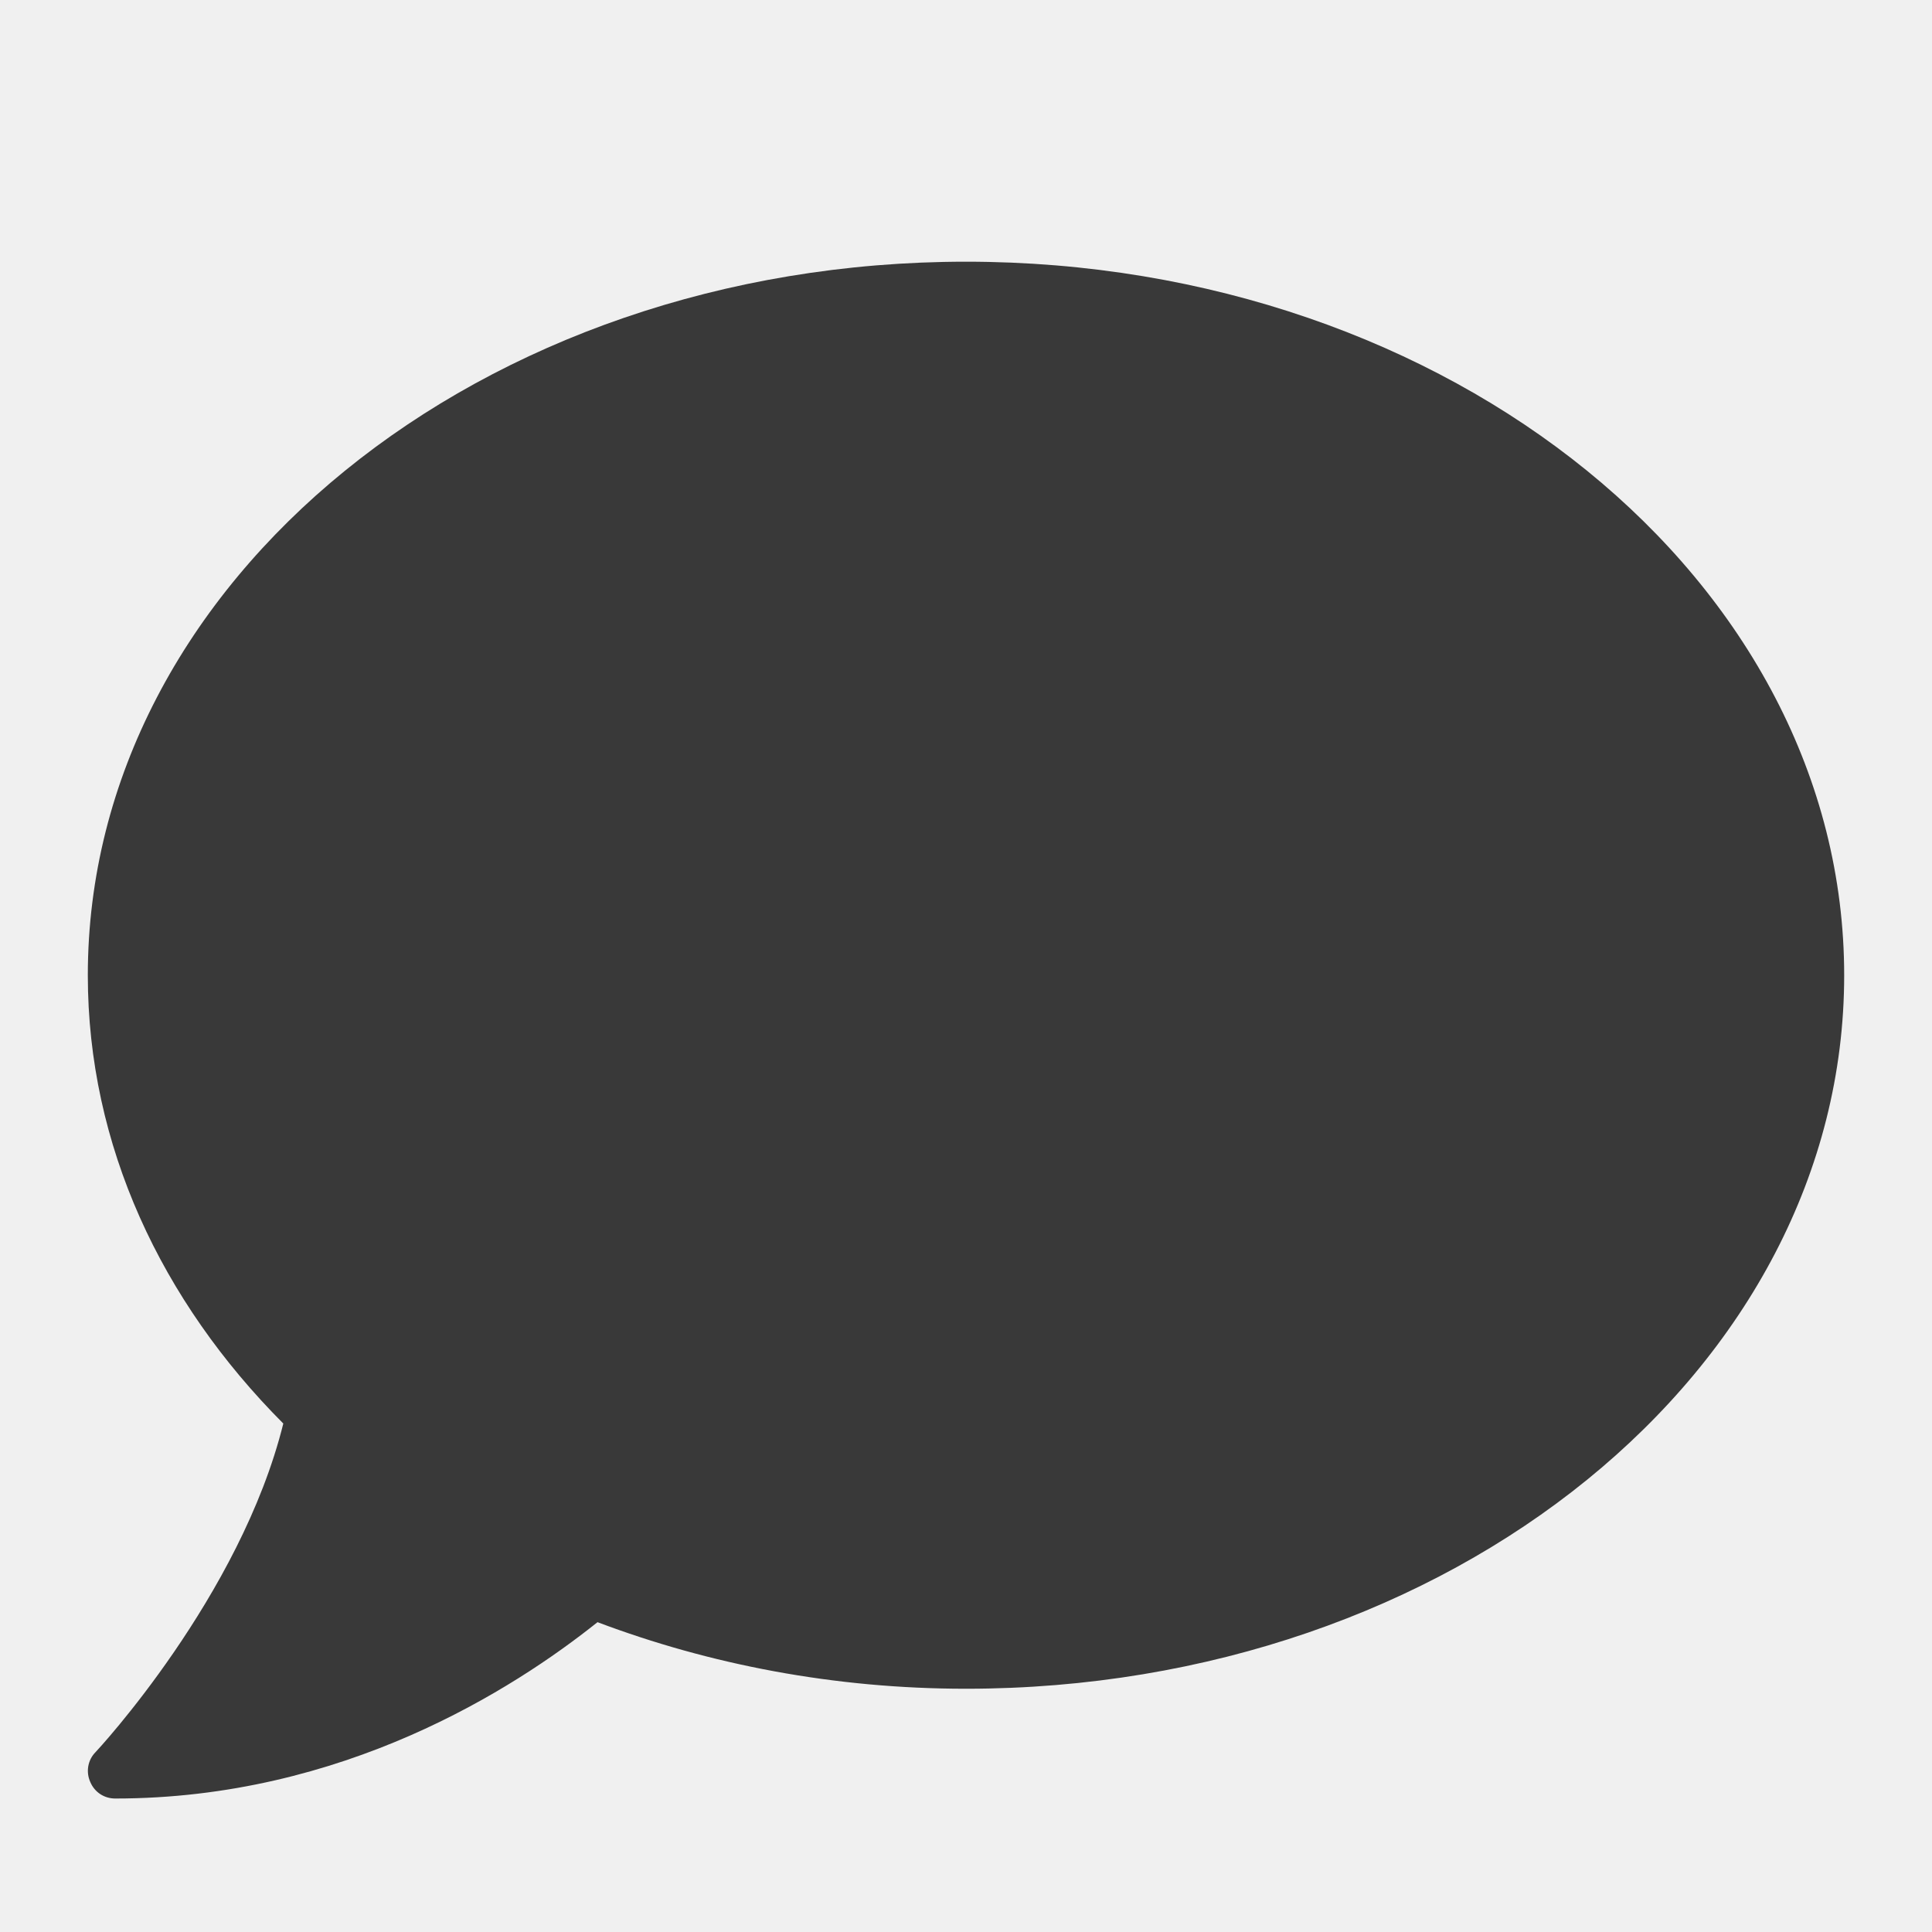
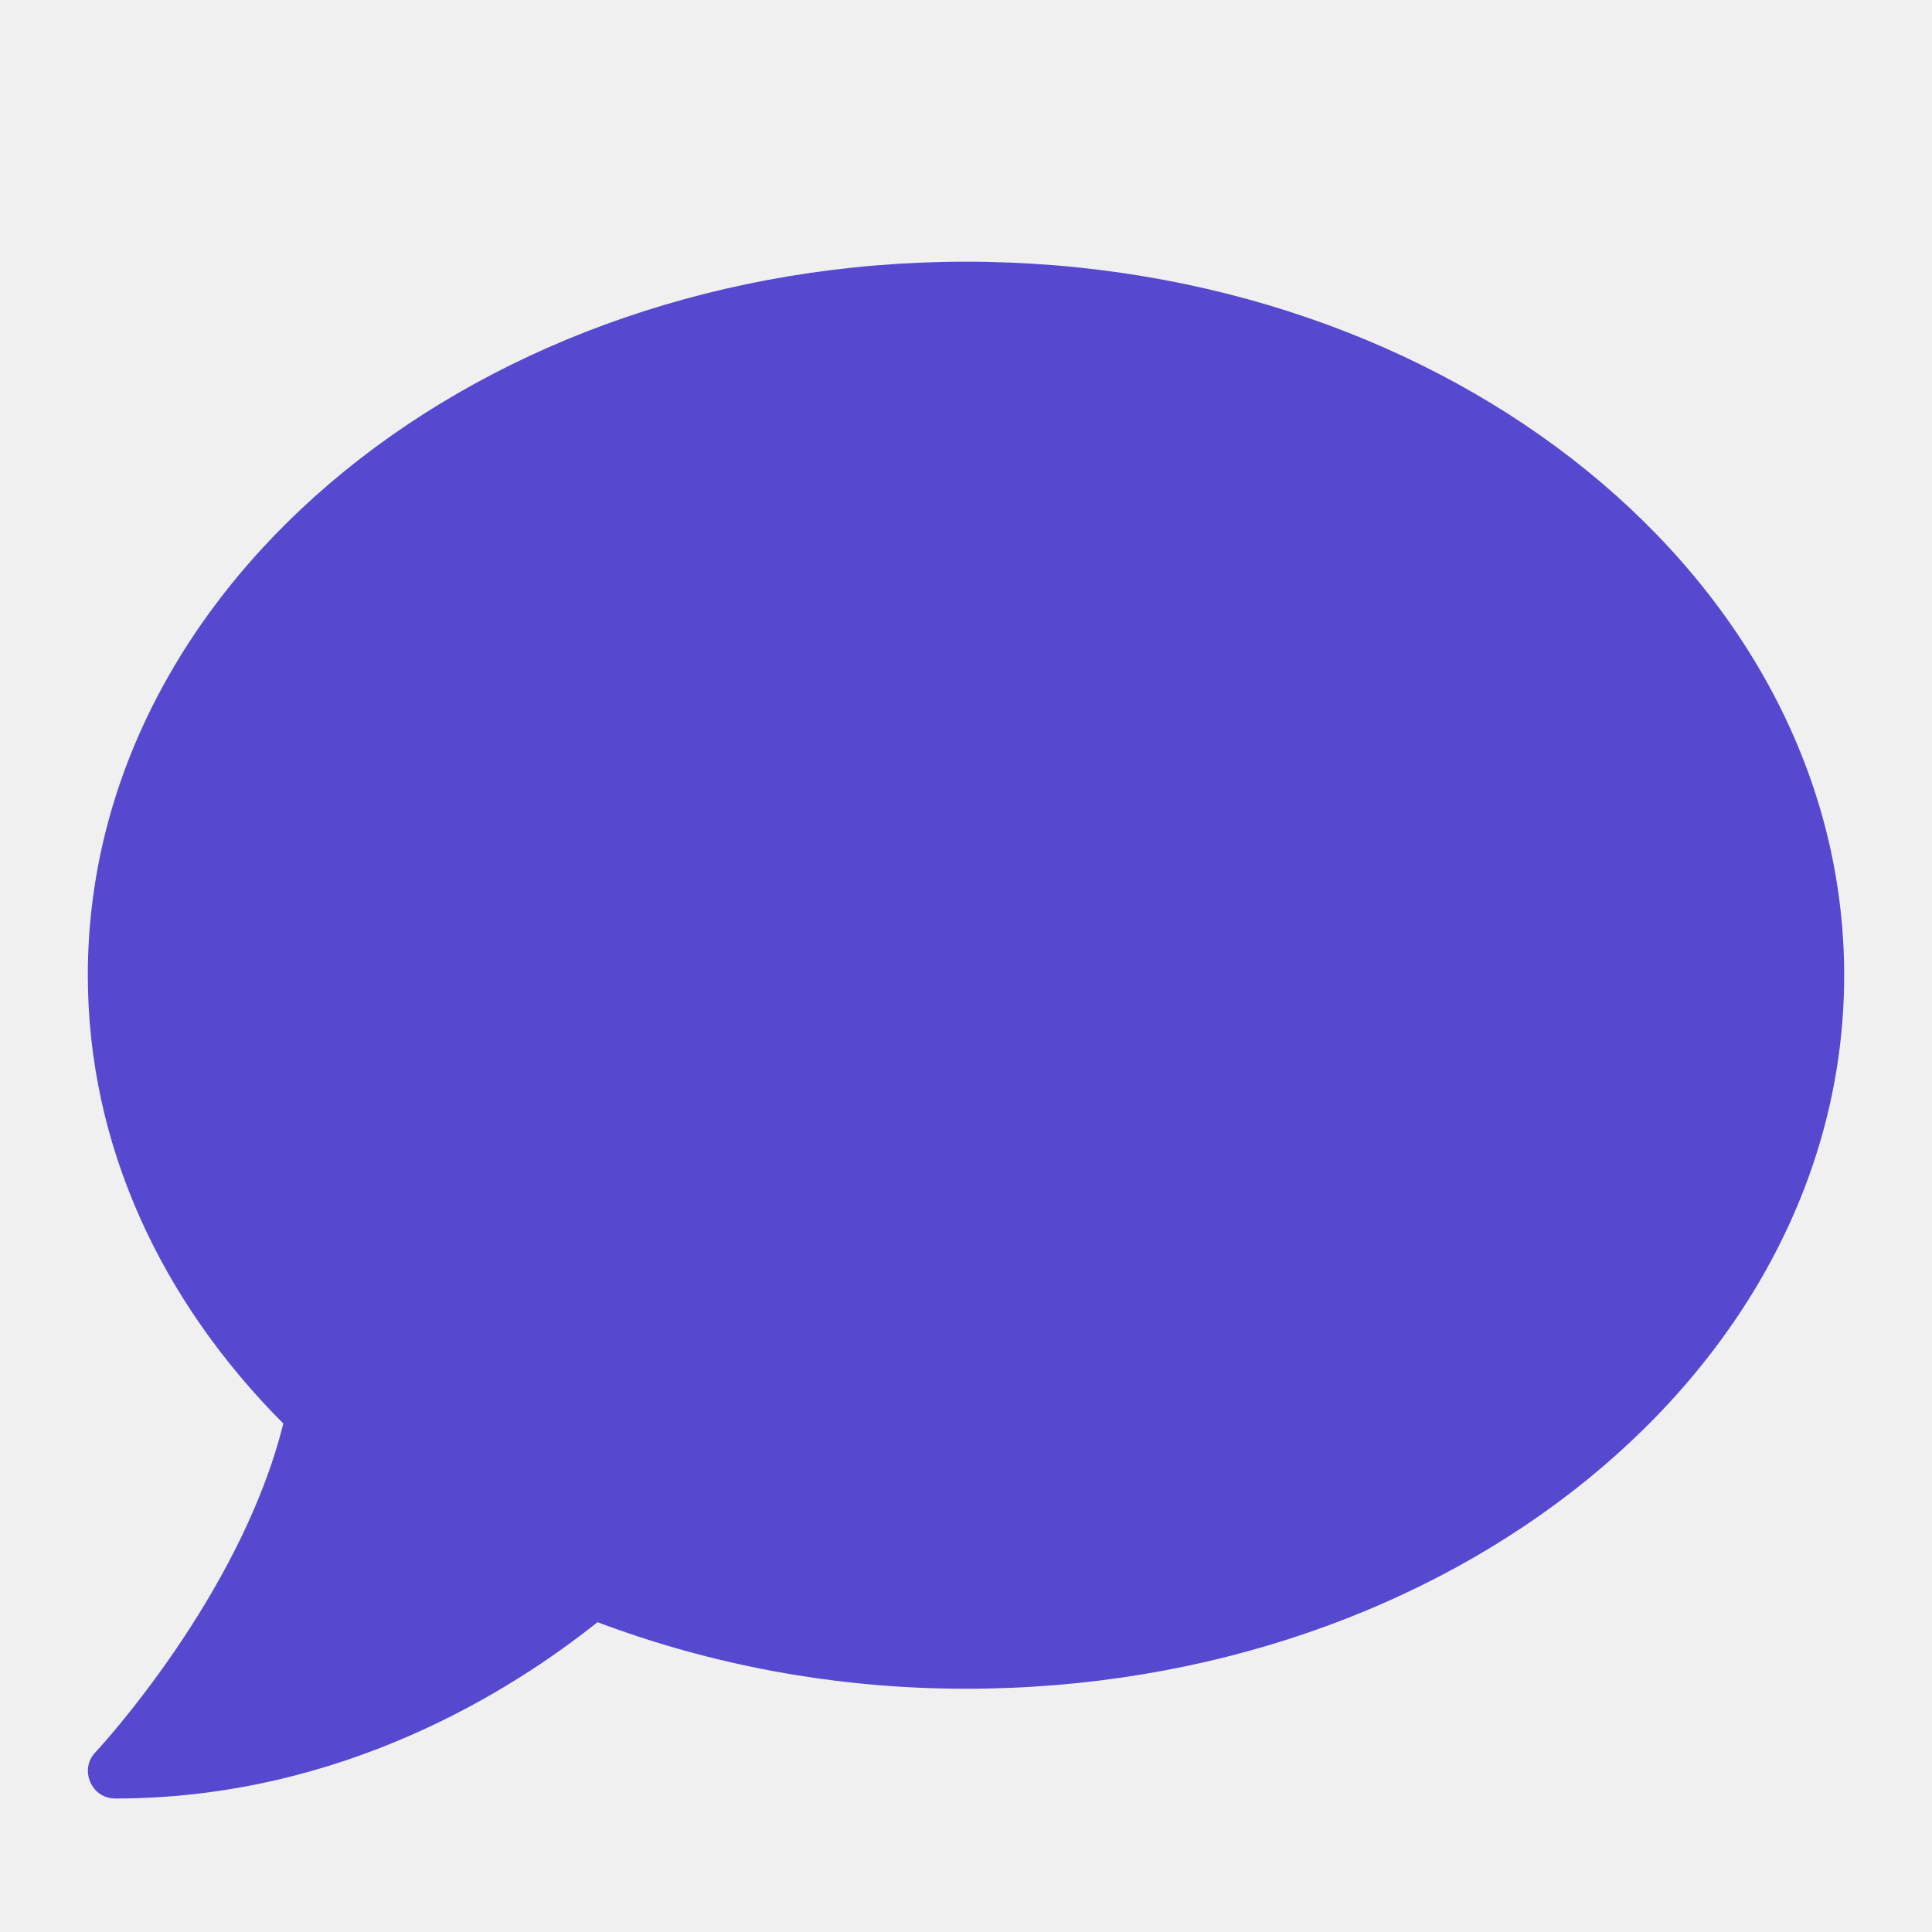
<svg xmlns="http://www.w3.org/2000/svg" width="20" height="20" viewBox="0 0 11 11" fill="none">
  <g clip-path="url(#clip0)">
-     <path d="M5.5 1.49C2.738 1.49 0.5 3.309 0.5 5.553C0.5 6.521 0.918 7.408 1.613 8.105C1.369 9.09 0.553 9.967 0.543 9.977C0.5 10.021 0.488 10.088 0.514 10.146C0.539 10.205 0.594 10.24 0.656 10.24C1.951 10.24 2.922 9.619 3.402 9.236C4.041 9.477 4.75 9.615 5.5 9.615C8.262 9.615 10.5 7.797 10.5 5.553C10.5 3.309 8.262 1.49 5.5 1.49Z" fill="#000000c2" />
+     <path d="M5.5 1.49C2.738 1.49 0.5 3.309 0.5 5.553C0.5 6.521 0.918 7.408 1.613 8.105C1.369 9.09 0.553 9.967 0.543 9.977C0.5 10.021 0.488 10.088 0.514 10.146C0.539 10.205 0.594 10.24 0.656 10.24C1.951 10.24 2.922 9.619 3.402 9.236C4.041 9.477 4.75 9.615 5.5 9.615C8.262 9.615 10.5 7.797 10.5 5.553C10.5 3.309 8.262 1.49 5.5 1.49Z" fill="#5649CF" />
  </g>
  <defs>
    <clipPath id="clip0">
      <rect width="10" height="10" fill="white" transform="translate(0.5 0.865234)" />
    </clipPath>
  </defs>
</svg>
